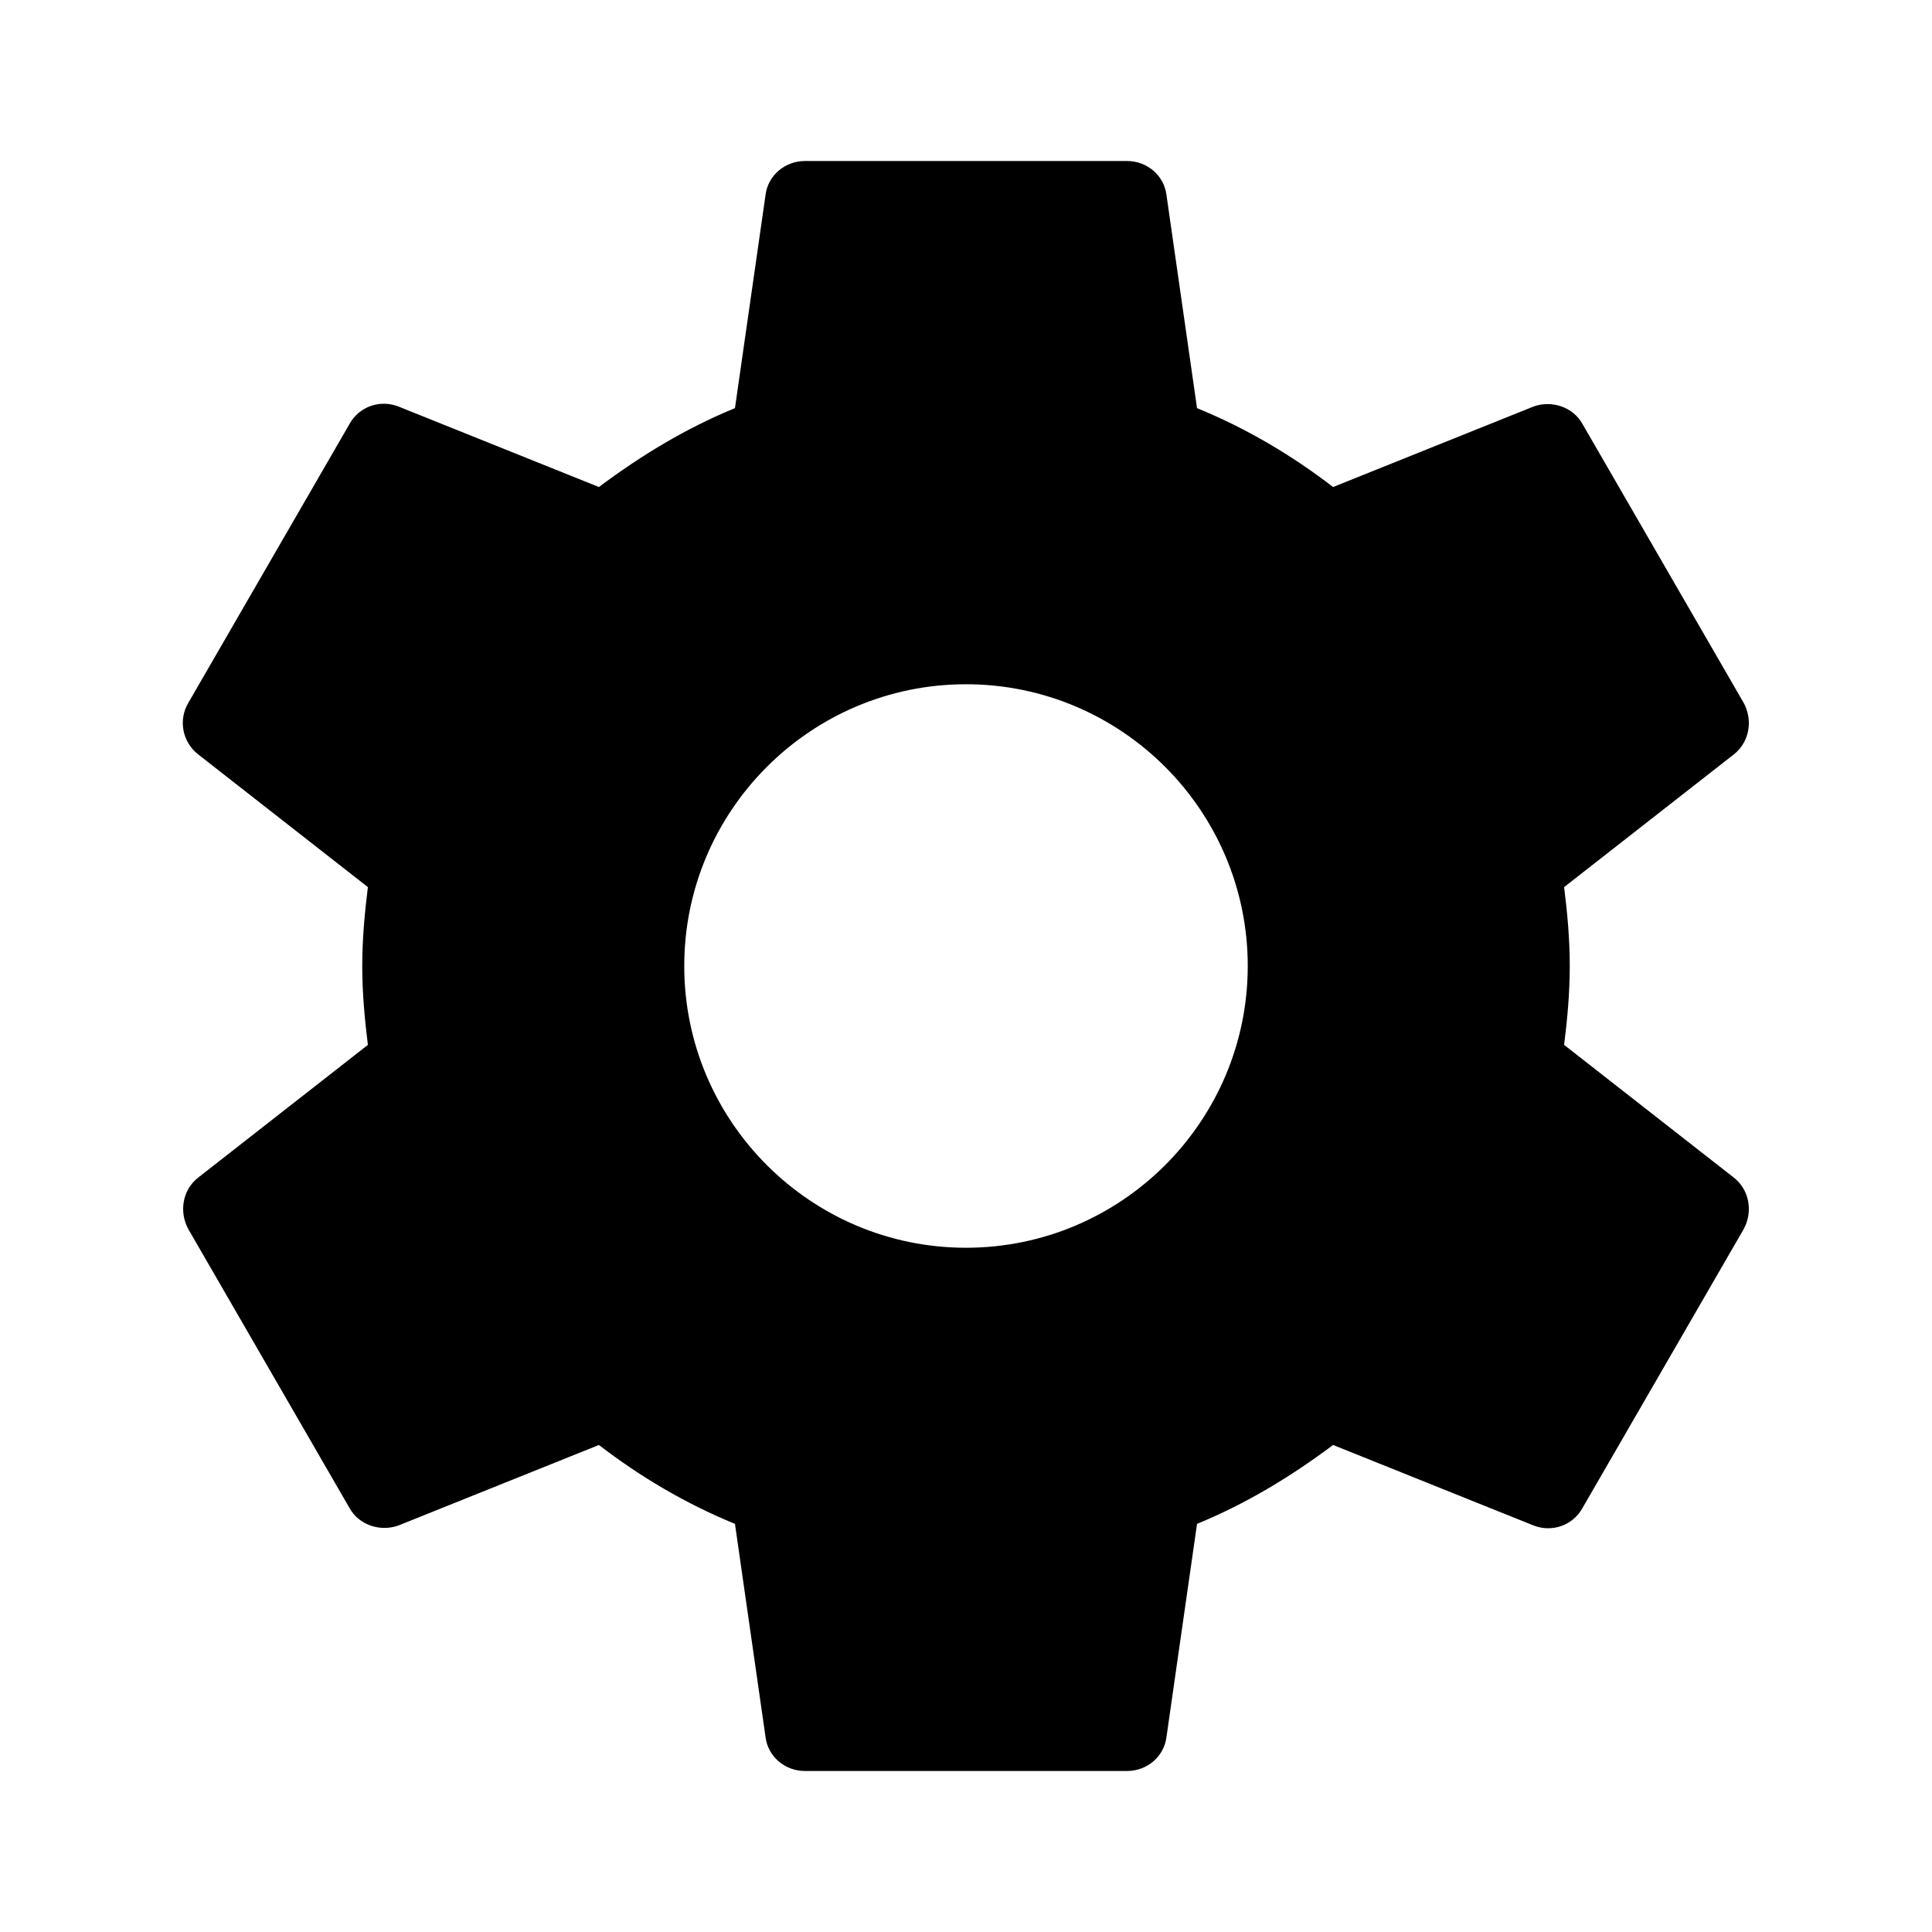
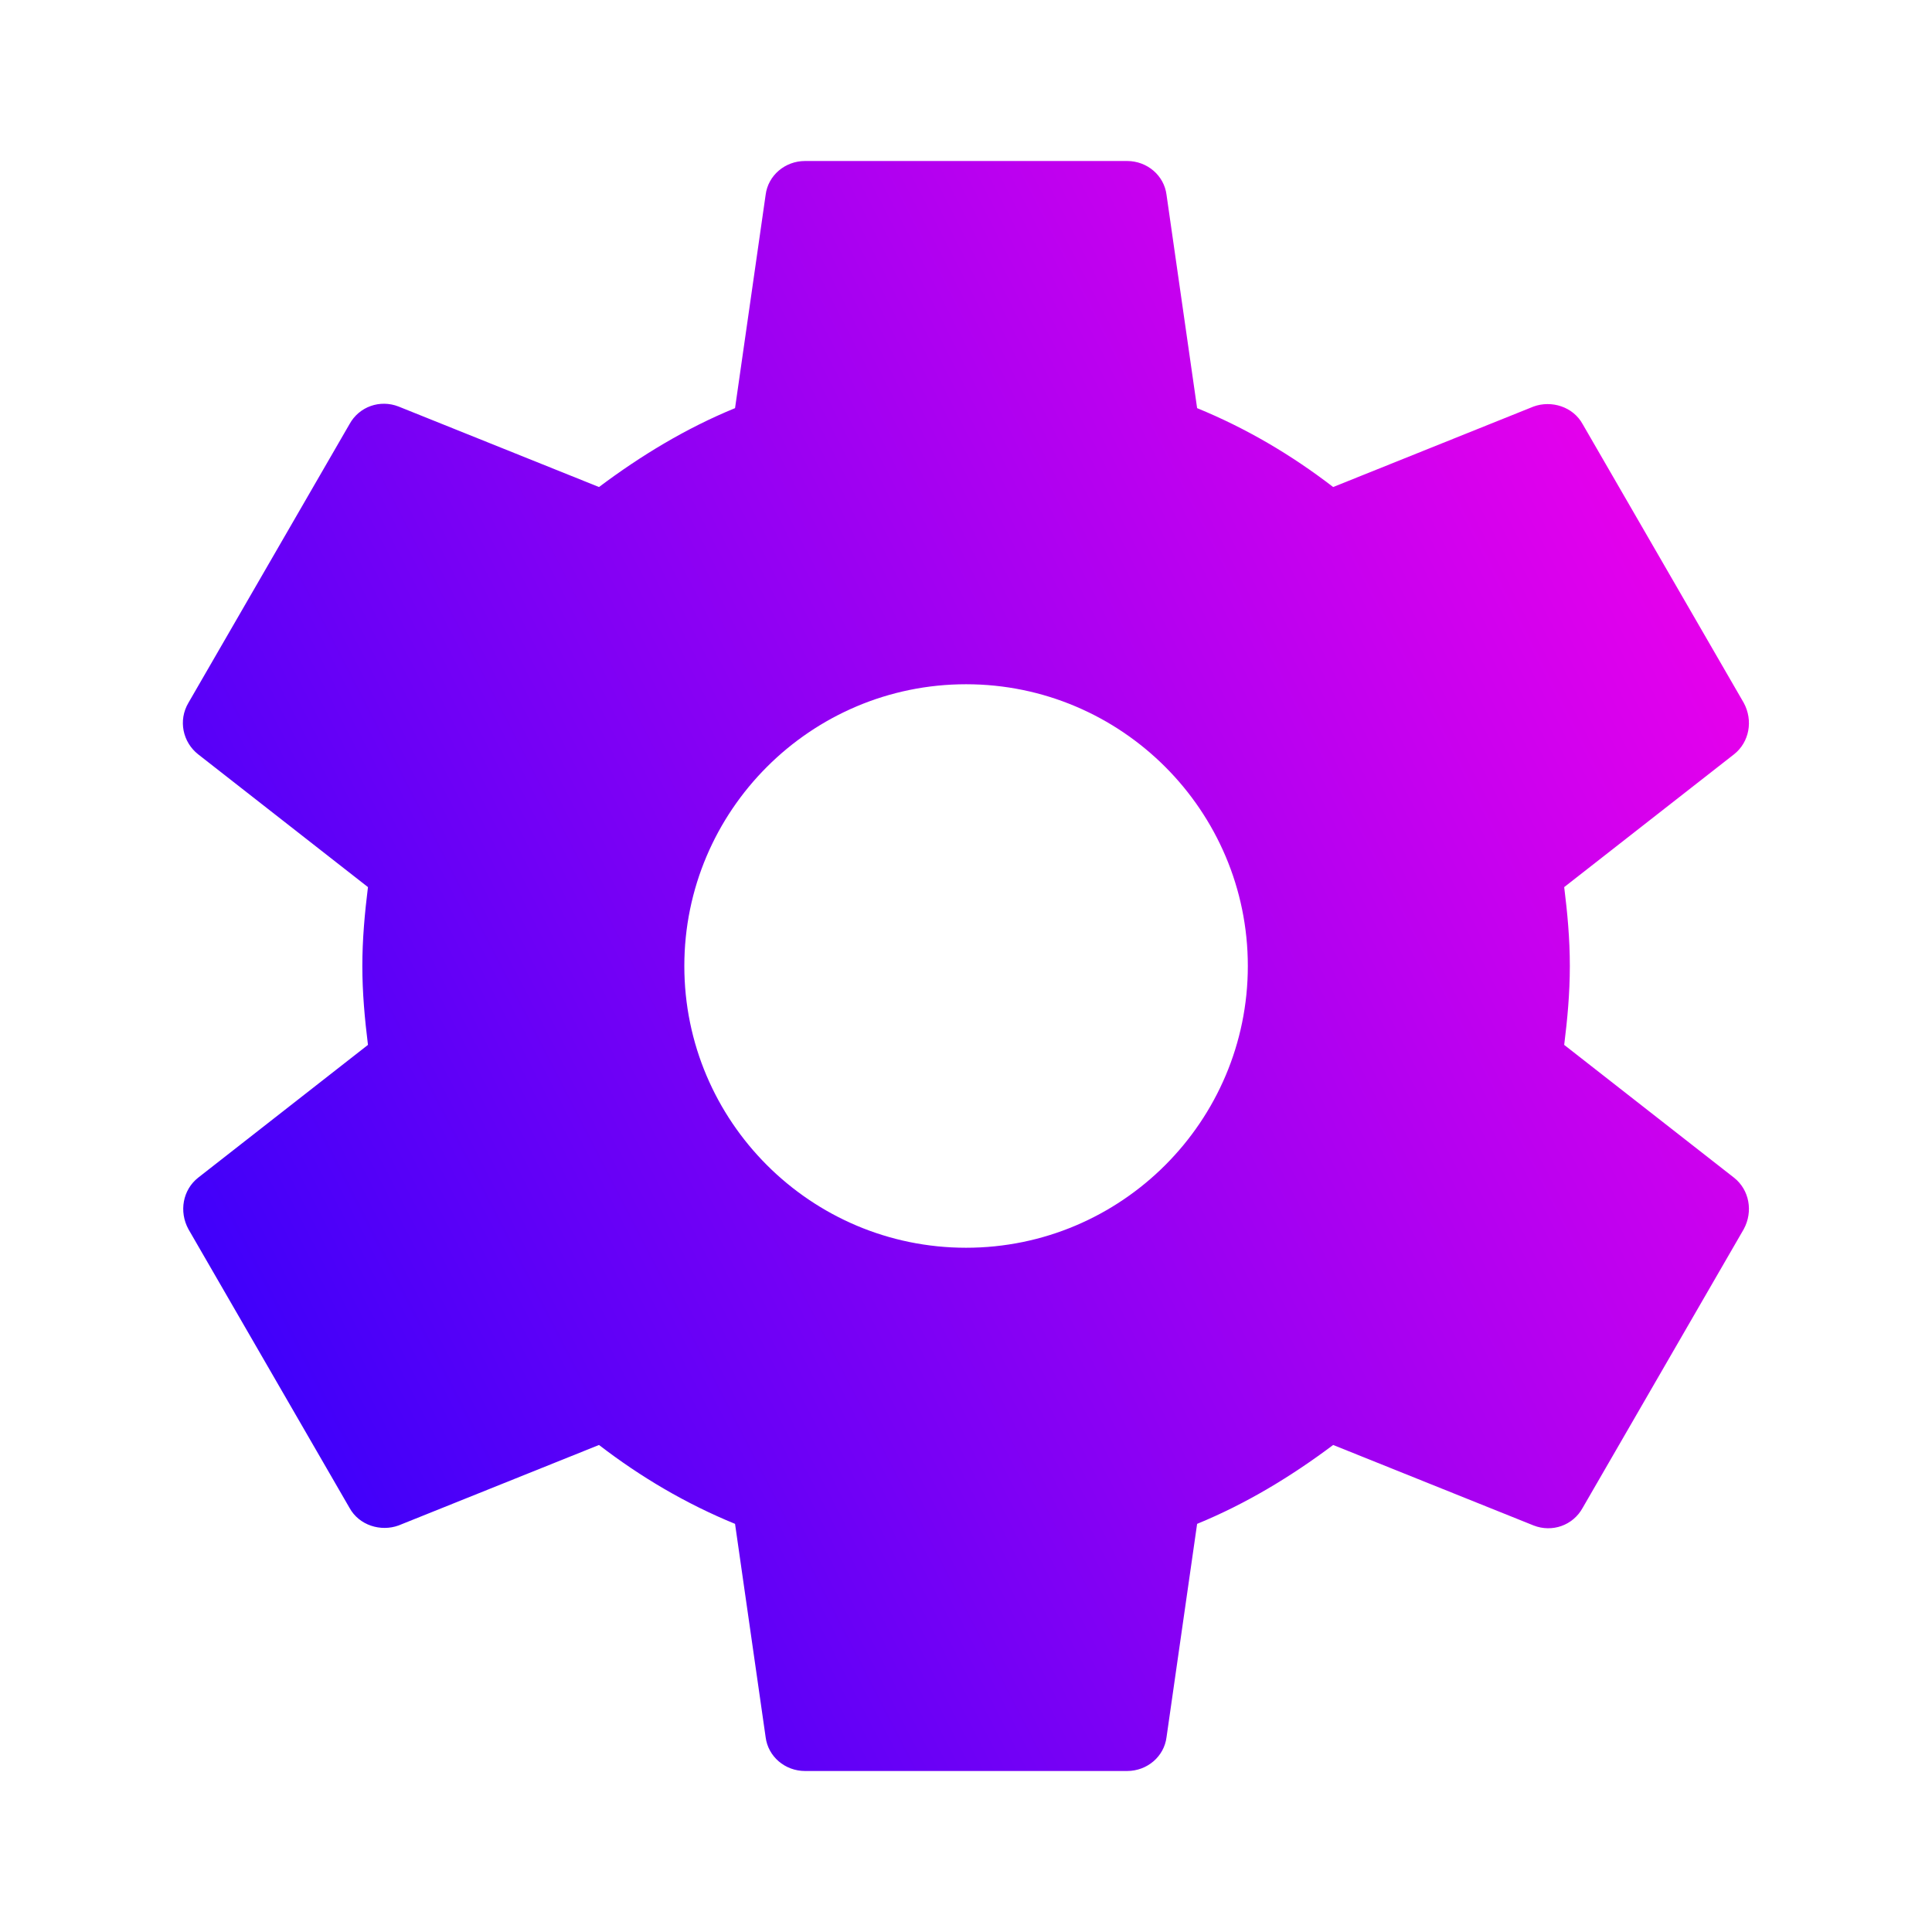
<svg xmlns="http://www.w3.org/2000/svg" width="24" height="24" viewBox="0 0 24 24" fill="none">
-   <g id="Component 1">
-     <path id="Vector" d="M19.43 12.98C19.47 12.66 19.5 12.34 19.5 12C19.5 11.66 19.47 11.34 19.43 11.02L21.54 9.37C21.73 9.22 21.78 8.95 21.66 8.73L19.66 5.27C19.54 5.05 19.27 4.97 19.05 5.05L16.56 6.05C16.04 5.65 15.48 5.32 14.87 5.07L14.49 2.42C14.46 2.18 14.25 2 14 2H10C9.75 2 9.54 2.18 9.51 2.42L9.13 5.07C8.52 5.32 7.96 5.66 7.44 6.05L4.95 5.05C4.72 4.96 4.46 5.05 4.34 5.27L2.34 8.73C2.21 8.95 2.27 9.22 2.46 9.37L4.57 11.02C4.53 11.34 4.5 11.67 4.5 12C4.5 12.33 4.53 12.66 4.57 12.98L2.46 14.63C2.27 14.78 2.22 15.05 2.34 15.27L4.34 18.73C4.46 18.95 4.73 19.03 4.95 18.95L7.44 17.95C7.96 18.35 8.52 18.68 9.13 18.93L9.51 21.58C9.54 21.82 9.75 22 10 22H14C14.25 22 14.46 21.82 14.49 21.58L14.87 18.93C15.48 18.68 16.04 18.34 16.56 17.95L19.05 18.95C19.28 19.04 19.54 18.95 19.66 18.73L21.66 15.27C21.78 15.05 21.73 14.78 21.54 14.63L19.43 12.98ZM12 15.5C10.07 15.5 8.5 13.93 8.5 12C8.5 10.07 10.07 8.5 12 8.5C13.93 8.5 15.5 10.07 15.5 12C15.5 13.93 13.93 15.5 12 15.5Z" fill="currentColor" />
+   <g id="Container">
+     <g id="Component 1">
+       <path id="Vector" d="M19.431 12.98C19.471 12.66 19.501 12.34 19.501 12C19.501 11.66 19.471 11.34 19.431 11.02L21.541 9.37C21.731 9.22 21.781 8.95 21.661 8.73L19.661 5.27C19.541 5.05 19.271 4.97 19.051 5.05L16.561 6.05C16.041 5.65 15.481 5.32 14.871 5.07L14.491 2.42C14.461 2.18 14.251 2 14.001 2H10.001C9.751 2 9.541 2.18 9.511 2.42L9.131 5.07C8.521 5.32 7.961 5.66 7.441 6.05L4.951 5.05C4.721 4.96 4.461 5.05 4.341 5.27L2.341 8.73C2.211 8.95 2.271 9.22 2.461 9.37L4.571 11.02C4.531 11.34 4.501 11.67 4.501 12C4.501 12.33 4.531 12.66 4.571 12.98L2.461 14.63C2.271 14.78 2.221 15.05 2.341 15.27L4.341 18.73C4.461 18.95 4.731 19.03 4.951 18.95L7.441 17.95C7.961 18.35 8.521 18.68 9.131 18.93L9.511 21.58C9.541 21.82 9.751 22 10.001 22H14.001C14.251 22 14.461 21.82 14.491 21.58L14.871 18.93C15.481 18.68 16.041 18.34 16.561 17.95L19.051 18.95C19.281 19.04 19.541 18.95 19.661 18.73L21.661 15.27C21.781 15.05 21.731 14.78 21.541 14.63L19.431 12.98ZM12.001 15.5C10.071 15.5 8.501 13.93 8.501 12C8.501 10.07 10.071 8.5 12.001 8.5C13.931 8.5 15.501 10.07 15.501 12C15.501 13.93 13.931 15.5 12.001 15.5Z" fill="url(#paint0_linear_291_9836)" />
+     </g>
  </g>
+   <defs>
+     <linearGradient id="paint0_linear_291_9836" x1="2.271" y1="22" x2="25.785" y2="9.864" gradientUnits="userSpaceOnUse">
+       <stop stop-color="#2600FC" />
+       <stop offset="1" stop-color="#FF00EA" />
+     </linearGradient>
+   </defs>
</svg>
